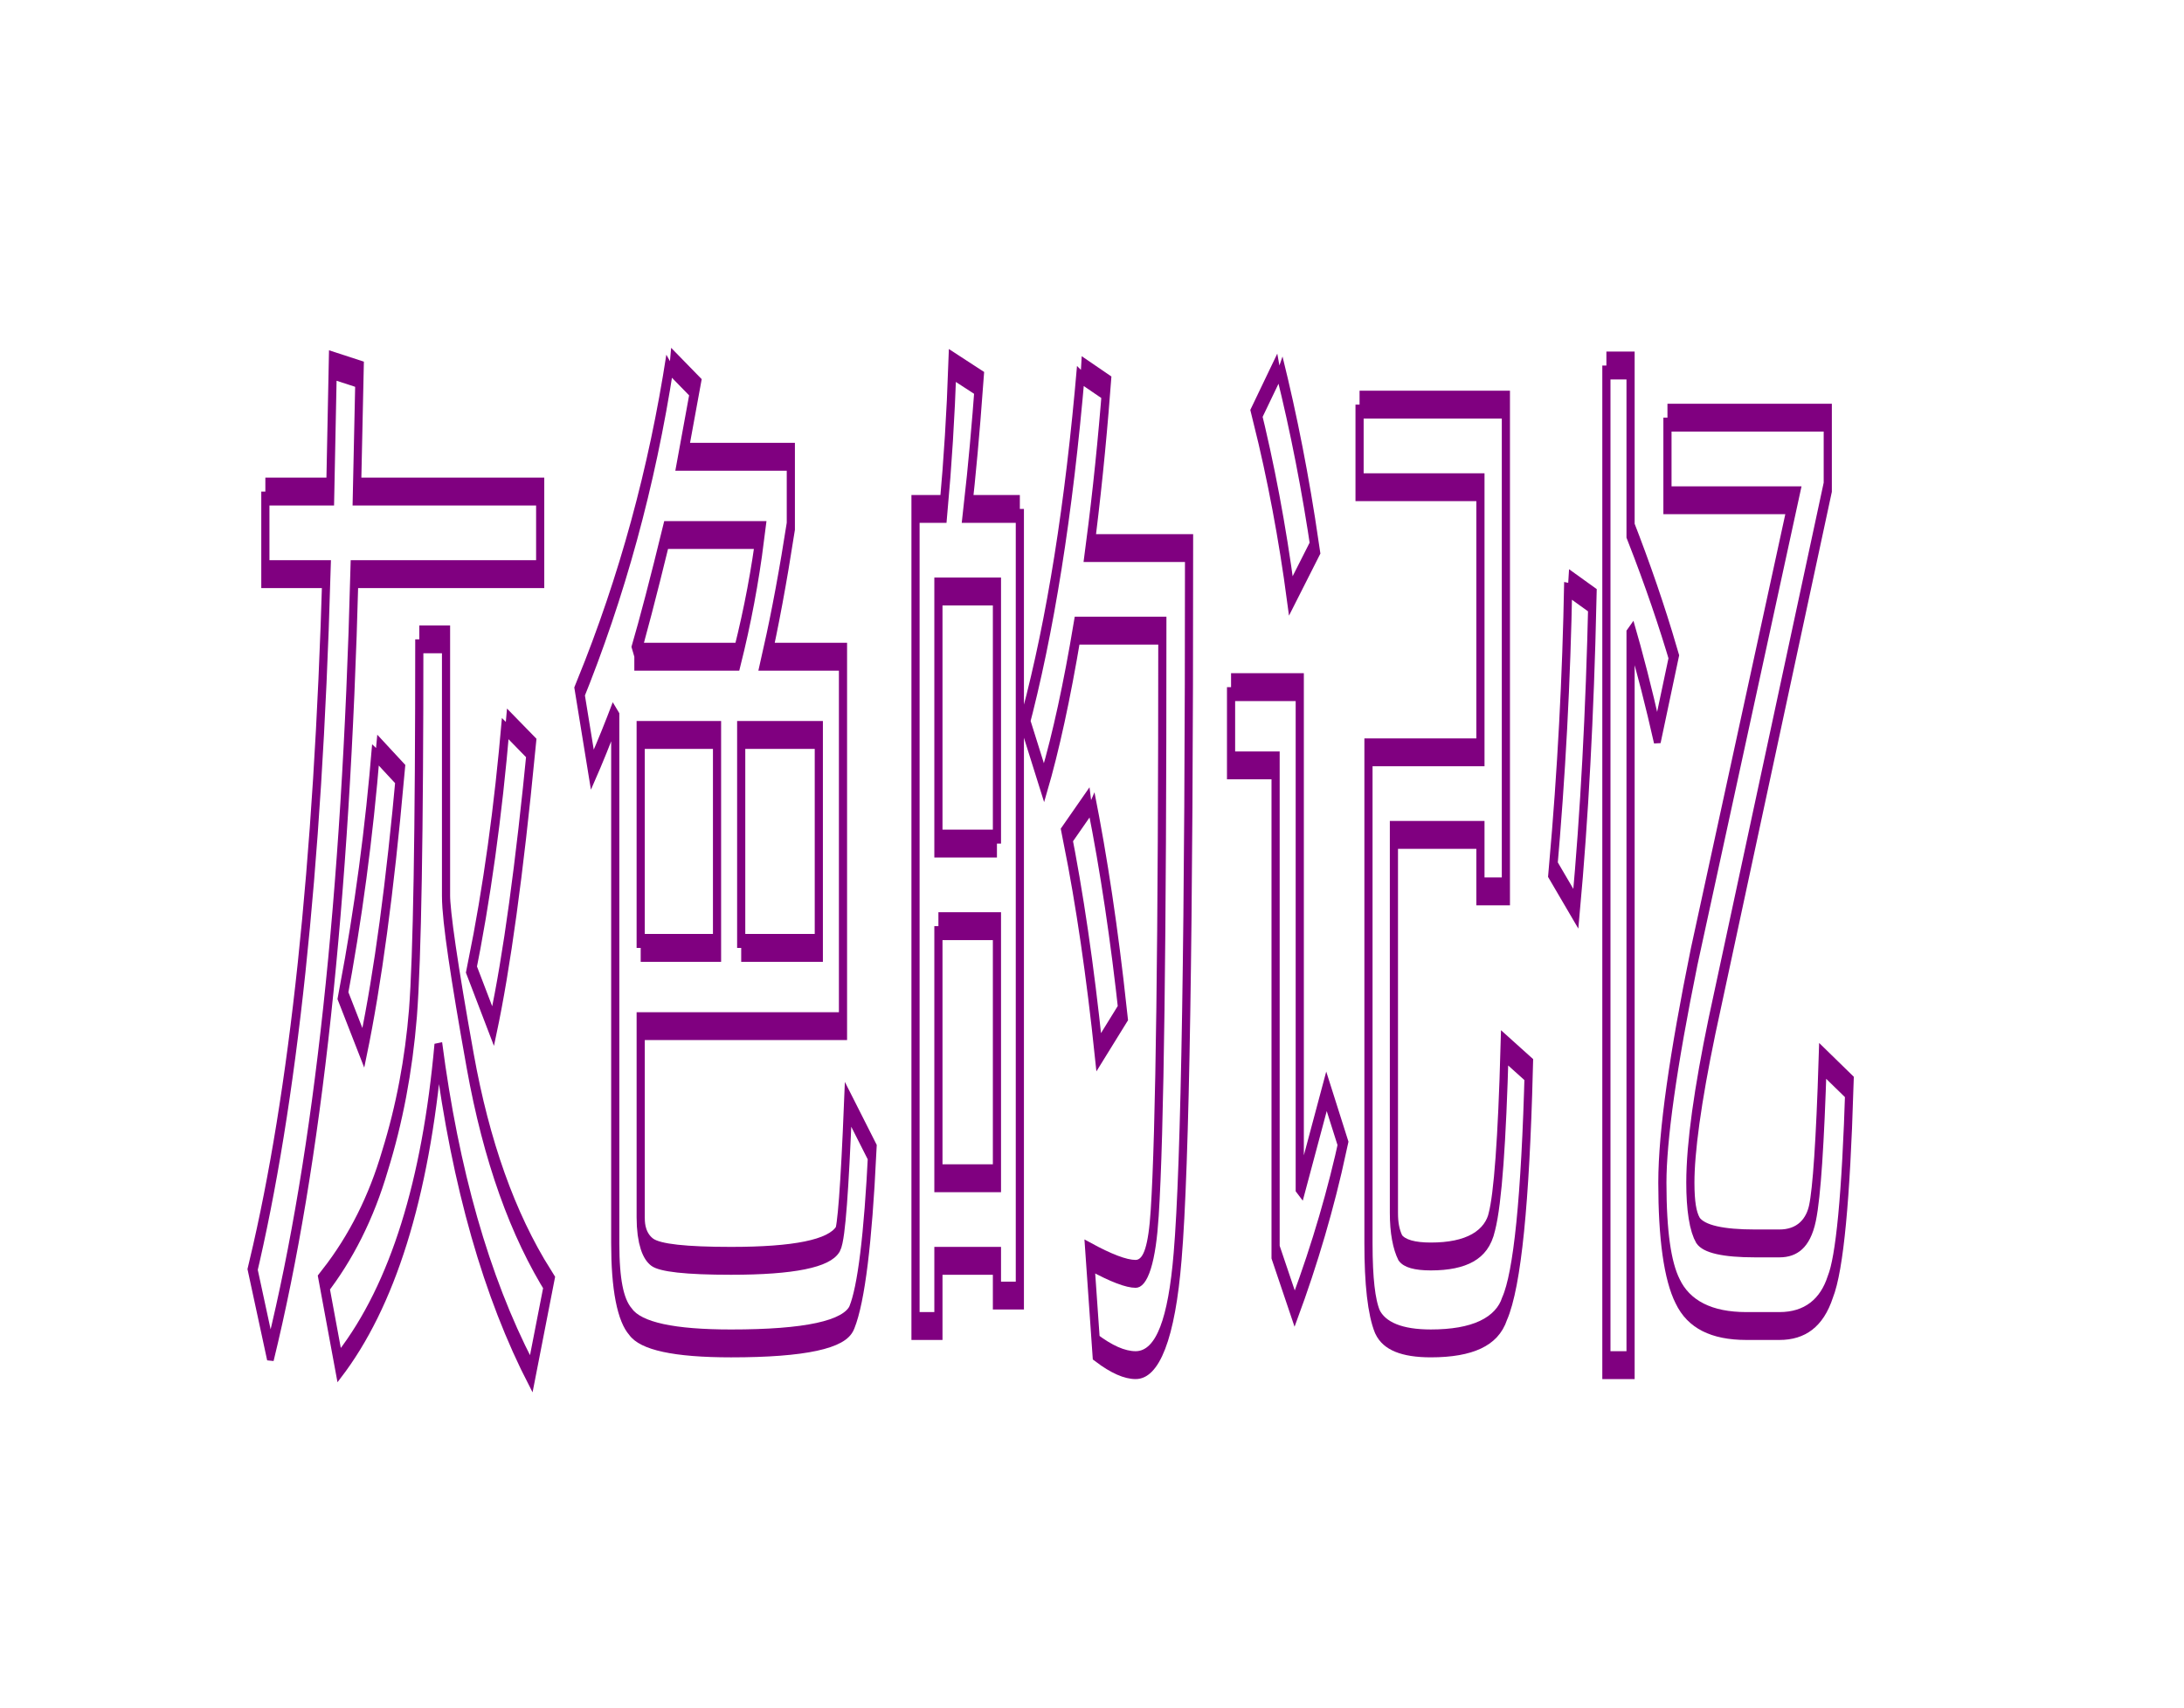
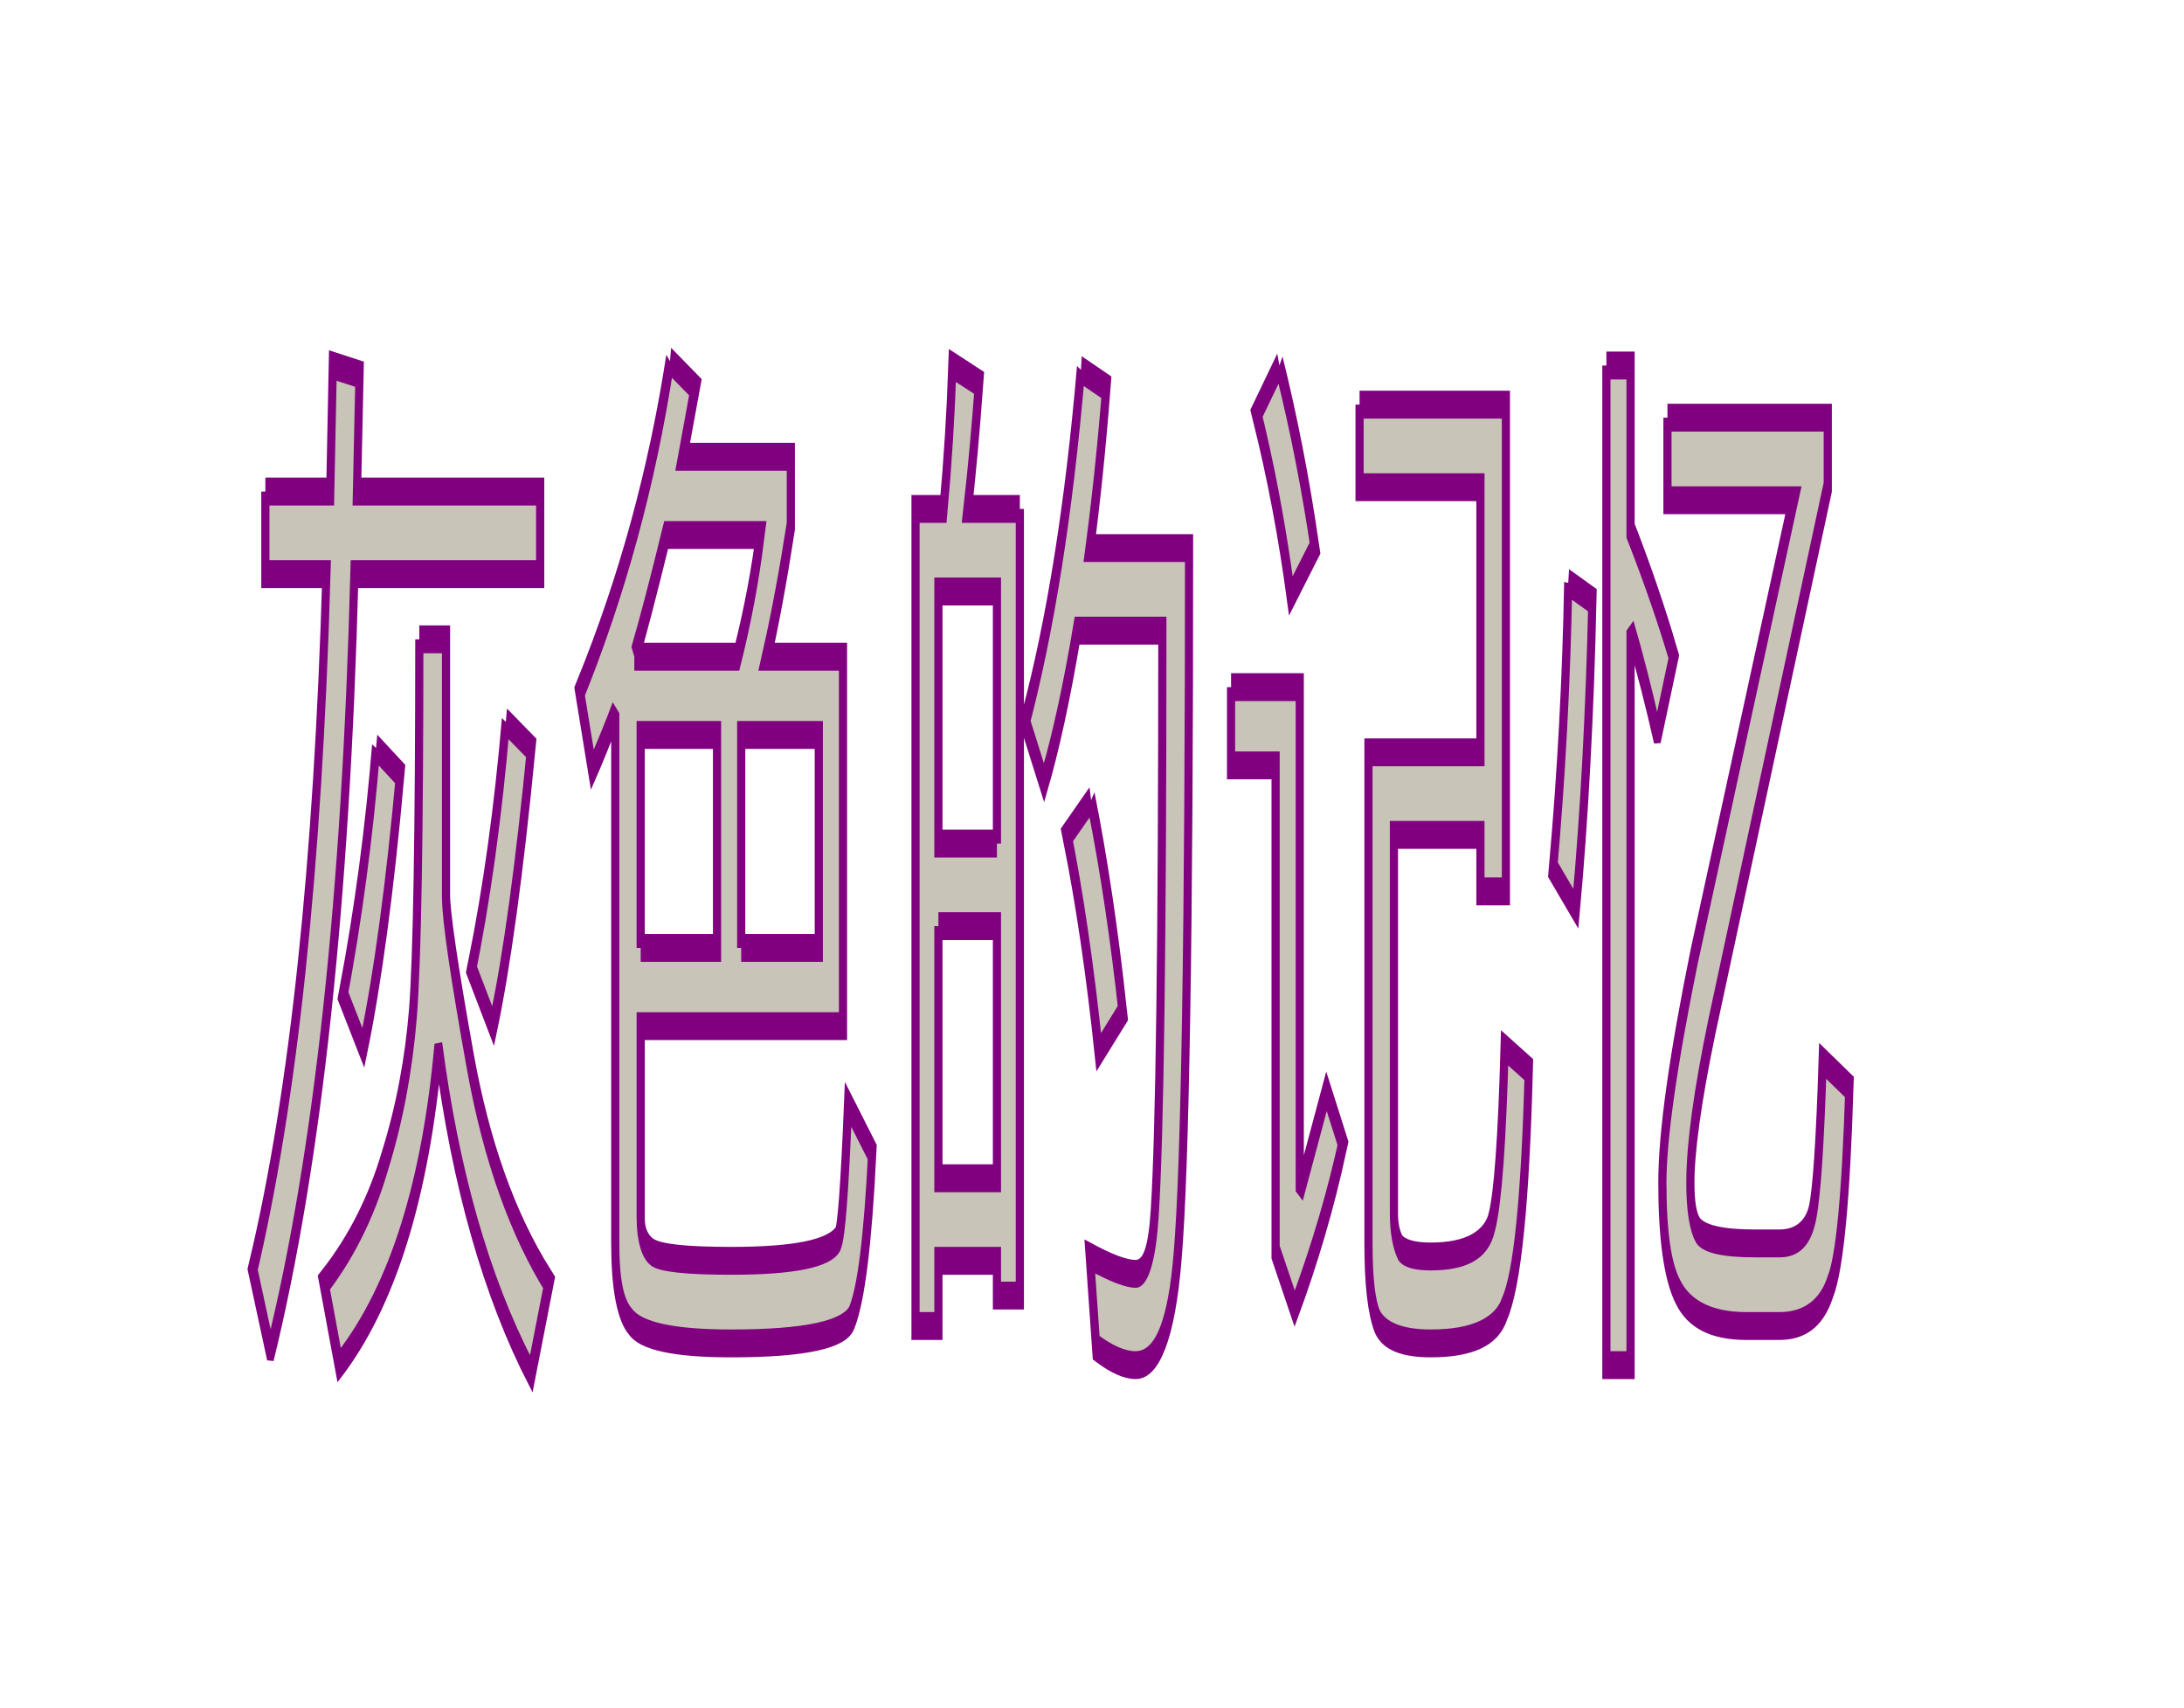
<svg xmlns="http://www.w3.org/2000/svg" width="362" height="283" id="svg2" version="1.1">
  <defs id="defs4" />
  <g id="layer1">
-     <g transform="matrix(0.5410825,0,0,1.848147,-111.4286,-51.42857)" style="font-size:99.777px;font-style:normal;font-weight:normal;line-height:125%;letter-spacing:0px;word-spacing:0px;fill:none;stroke:#800080;stroke-width:2.5;font-family:Sans" id="text2985">
-       <path d="m 287.225,71.91 19.877,0 0.78,-11.303 8.185,0.78 -0.779,10.523 56.124,0 0,7.405 -56.904,0 c -2.598,29.102 -11.173,52.357 -25.724,69.766 l -5.457,-7.405 c 12.472,-15.33 20.007,-36.117 22.606,-62.361 l -18.708,0 0,-7.405 m 47.16,13.252 8.185,0 0,22.995 c -7e-5,1.819 2.468,6.756 7.405,14.811 4.937,8.055 12.992,14.681 24.165,19.877 l -5.457,8.185 c -13.771,-7.795 -23.255,-17.539 -28.452,-29.231 -3.898,12.732 -14.031,22.216 -30.401,28.452 l -4.677,-7.405 c 8.315,-3.118 14.551,-6.756 18.708,-10.913 4.417,-4.157 7.275,-8.575 8.575,-13.252 1.299,-4.937 1.949,-16.11 1.949,-33.519 m 26.503,7.405 7.795,2.339 c -3.638,10.913 -7.535,19.228 -11.693,24.944 l -6.626,-5.067 c 4.677,-6.756 8.185,-14.161 10.523,-22.216 m -39.755,2.339 7.405,2.339 c -3.118,10.134 -6.886,18.318 -11.303,24.554 l -6.236,-4.677 c 4.677,-7.275 8.055,-14.681 10.134,-22.216" id="path2990" style="fill:none" />
-       <path d="m 411.167,60.217 7.795,2.339 -3.898,6.236 33.129,0 0,6.236 c -2.339,4.417 -4.807,8.315 -7.405,11.693 l 23.385,0 0,33.129 -61.971,0 0,17.149 c -3e-5,1.559 1.169,2.598 3.508,3.118 2.338,0.52 10.393,0.78 24.165,0.78 19.228,0 30.141,-0.65 32.739,-1.949 1.039,-0.52 2.079,-4.547 3.118,-12.082 l 7.405,4.287 c -1.299,7.795 -3.378,12.732 -6.236,14.811 -2.079,1.559 -14.421,2.339 -37.027,2.339 -17.409,-1e-5 -27.672,-0.65 -30.791,-1.949 -3.118,-1.039 -4.677,-3.378 -4.677,-7.016 l 0,-47.55 c -2.339,1.819 -4.677,3.508 -7.016,5.067 l -3.898,-7.016 c 12.992,-9.354 22.216,-19.228 27.672,-29.621 m -10.913,26.503 31.57,0 c 3.118,-3.638 5.456,-7.275 7.016,-10.913 l -28.842,0 c -3.898,4.677 -7.146,8.315 -9.744,10.913 m 1.949,26.113 23.385,0 0,-19.098 -23.385,0 0,19.098 m 30.79,0 23.775,0 0,-19.098 -23.775,0 0,19.098" id="path2992" style="fill:none" />
-       <path d="M 537.057,60.997 544.852,62.556 c -1.299,4.937 -2.988,9.744 -5.067,14.421 l 30.401,0 c -1e-4,34.298 -1.169,55.475 -3.508,63.53 -1.819,6.496 -6.106,9.744 -12.862,9.744 -3.378,0 -7.405,-0.52 -12.082,-1.559 l -1.949,-8.185 c 6.496,1.039 11.173,1.559 14.031,1.559 3.118,0 5.067,-1.819 5.846,-5.457 1.559,-7.016 2.338,-24.425 2.339,-52.227 l -26.113,0 c -3.118,5.457 -6.496,10.004 -10.134,13.641 l -5.846,-5.457 c 7.795,-8.575 13.511,-19.098 17.149,-31.57 m 3.118,38.586 c 3.897,5.716 7.145,12.082 9.744,19.098 l -7.405,3.508 c -2.598,-7.275 -5.846,-13.771 -9.744,-19.488 l 7.405,-3.118 m -21.826,-26.113 0,70.545 -7.016,0 0,-3.118 -17.929,0 0,5.846 -7.016,0 0,-73.274 8.575,0 c 1.299,-4.157 2.209,-8.445 2.728,-12.862 l 8.185,1.559 c -1.039,4.157 -2.209,7.925 -3.508,11.303 l 15.98,0 m -7.016,30.011 0,-22.606 -17.929,0 0,22.606 17.929,0 m -17.929,7.405 0,22.606 17.929,0 0,-22.606 -17.929,0" id="path2994" style="fill:none" />
-       <path d="m 597.858,60.607 c 4.417,5.197 8.055,10.653 10.913,16.37 l -7.405,4.287 c -2.598,-5.716 -6.106,-11.173 -10.523,-16.37 l 7.016,-4.287 m -14.811,28.842 21.047,0 0,45.211 8.185,-8.964 5.067,4.677 c -3.638,4.937 -8.575,9.874 -14.811,14.811 l -5.846,-5.067 0,-43.652 -13.641,0 0,-7.016 m 39.365,-25.334 44.822,0 0,43.652 -7.795,0 0,-5.067 -26.503,0 0,33.909 c -6e-5,1.299 0.65,2.339 1.949,3.118 1.299,0.52 4.417,0.78 9.354,0.78 10.913,0 17.149,-1.039 18.708,-3.118 1.819,-2.079 3.118,-7.275 3.898,-15.59 l 7.405,1.949 c -1.039,11.693 -3.508,18.838 -7.405,21.436 -2.339,2.079 -9.874,3.118 -22.606,3.118 -8.834,-1e-5 -14.291,-0.65 -16.37,-1.949 -1.819,-1.299 -2.728,-3.638 -2.728,-7.016 l 0,-44.042 34.298,0 0,-23.775 -37.027,0 0,-7.405" id="path2996" style="fill:none" />
-       <path d="m 698.025,60.607 7.405,0 0,14.811 c 5.197,3.898 9.614,7.665 13.252,11.303 l -5.067,7.016 c -2.598,-3.378 -5.327,-6.496 -8.185,-9.354 l 0,65.868 -7.405,0 0,-89.643 m -11.693,19.488 7.405,1.559 c -0.78,10.134 -2.468,19.358 -5.067,27.672 l -7.016,-3.508 c 2.598,-8.575 4.157,-17.149 4.677,-25.724 m 30.401,-14.811 49.109,0 0,6.236 -35.468,48.329 c -4.417,6.236 -6.626,10.913 -6.626,14.031 -5e-5,2.079 0.779,3.508 2.339,4.287 1.819,0.78 7.665,1.169 17.539,1.169 l 7.405,0 c 5.456,0 8.834,-0.909 10.134,-2.728 1.299,-1.819 2.338,-6.366 3.118,-13.641 l 8.185,2.339 c -1.039,9.874 -2.988,15.85 -5.846,17.929 -2.598,2.339 -7.795,3.508 -15.59,3.508 l -10.134,0 c -10.653,-1e-5 -17.669,-1.039 -21.047,-3.118 -3.118,-1.819 -4.677,-5.067 -4.677,-9.744 -4e-5,-4.157 3.248,-10.913 9.744,-20.267 l 30.401,-40.924 -38.586,0 0,-7.405" id="path2998" style="fill:none" />
+     <g transform="matrix(0.5410825,0,0,1.848147,-111.4286,-51.42857)" style="font-size:99.777px;font-style:normal;font-weight:normal;line-height:125%;letter-spacing:0px;word-spacing:0px;fill:#c8c4b7;stroke:#800080;stroke-width:2.5;font-family:Sans" id="text2985">
+       <path d="m 287.225,71.91 19.877,0 0.78,-11.303 8.185,0.78 -0.779,10.523 56.124,0 0,7.405 -56.904,0 c -2.598,29.102 -11.173,52.357 -25.724,69.766 l -5.457,-7.405 c 12.472,-15.33 20.007,-36.117 22.606,-62.361 l -18.708,0 0,-7.405 m 47.16,13.252 8.185,0 0,22.995 c -7e-5,1.819 2.468,6.756 7.405,14.811 4.937,8.055 12.992,14.681 24.165,19.877 l -5.457,8.185 c -13.771,-7.795 -23.255,-17.539 -28.452,-29.231 -3.898,12.732 -14.031,22.216 -30.401,28.452 l -4.677,-7.405 c 8.315,-3.118 14.551,-6.756 18.708,-10.913 4.417,-4.157 7.275,-8.575 8.575,-13.252 1.299,-4.937 1.949,-16.11 1.949,-33.519 m 26.503,7.405 7.795,2.339 c -3.638,10.913 -7.535,19.228 -11.693,24.944 l -6.626,-5.067 c 4.677,-6.756 8.185,-14.161 10.523,-22.216 m -39.755,2.339 7.405,2.339 c -3.118,10.134 -6.886,18.318 -11.303,24.554 l -6.236,-4.677 c 4.677,-7.275 8.055,-14.681 10.134,-22.216" id="path2990" style="fill:#c8c4b7" />
+       <path d="m 411.167,60.217 7.795,2.339 -3.898,6.236 33.129,0 0,6.236 c -2.339,4.417 -4.807,8.315 -7.405,11.693 l 23.385,0 0,33.129 -61.971,0 0,17.149 c -3e-5,1.559 1.169,2.598 3.508,3.118 2.338,0.52 10.393,0.78 24.165,0.78 19.228,0 30.141,-0.65 32.739,-1.949 1.039,-0.52 2.079,-4.547 3.118,-12.082 l 7.405,4.287 c -1.299,7.795 -3.378,12.732 -6.236,14.811 -2.079,1.559 -14.421,2.339 -37.027,2.339 -17.409,-1e-5 -27.672,-0.65 -30.791,-1.949 -3.118,-1.039 -4.677,-3.378 -4.677,-7.016 l 0,-47.55 c -2.339,1.819 -4.677,3.508 -7.016,5.067 l -3.898,-7.016 c 12.992,-9.354 22.216,-19.228 27.672,-29.621 m -10.913,26.503 31.57,0 c 3.118,-3.638 5.456,-7.275 7.016,-10.913 l -28.842,0 c -3.898,4.677 -7.146,8.315 -9.744,10.913 m 1.949,26.113 23.385,0 0,-19.098 -23.385,0 0,19.098 m 30.79,0 23.775,0 0,-19.098 -23.775,0 0,19.098" id="path2992" style="fill:#c8c4b7" />
+       <path d="M 537.057,60.997 544.852,62.556 c -1.299,4.937 -2.988,9.744 -5.067,14.421 l 30.401,0 c -1e-4,34.298 -1.169,55.475 -3.508,63.53 -1.819,6.496 -6.106,9.744 -12.862,9.744 -3.378,0 -7.405,-0.52 -12.082,-1.559 l -1.949,-8.185 c 6.496,1.039 11.173,1.559 14.031,1.559 3.118,0 5.067,-1.819 5.846,-5.457 1.559,-7.016 2.338,-24.425 2.339,-52.227 l -26.113,0 c -3.118,5.457 -6.496,10.004 -10.134,13.641 l -5.846,-5.457 c 7.795,-8.575 13.511,-19.098 17.149,-31.57 m 3.118,38.586 c 3.897,5.716 7.145,12.082 9.744,19.098 l -7.405,3.508 c -2.598,-7.275 -5.846,-13.771 -9.744,-19.488 l 7.405,-3.118 m -21.826,-26.113 0,70.545 -7.016,0 0,-3.118 -17.929,0 0,5.846 -7.016,0 0,-73.274 8.575,0 c 1.299,-4.157 2.209,-8.445 2.728,-12.862 l 8.185,1.559 c -1.039,4.157 -2.209,7.925 -3.508,11.303 l 15.98,0 m -7.016,30.011 0,-22.606 -17.929,0 0,22.606 17.929,0 m -17.929,7.405 0,22.606 17.929,0 0,-22.606 -17.929,0" id="path2994" style="fill:#c8c4b7" />
+       <path d="m 597.858,60.607 c 4.417,5.197 8.055,10.653 10.913,16.37 l -7.405,4.287 c -2.598,-5.716 -6.106,-11.173 -10.523,-16.37 l 7.016,-4.287 m -14.811,28.842 21.047,0 0,45.211 8.185,-8.964 5.067,4.677 c -3.638,4.937 -8.575,9.874 -14.811,14.811 l -5.846,-5.067 0,-43.652 -13.641,0 0,-7.016 m 39.365,-25.334 44.822,0 0,43.652 -7.795,0 0,-5.067 -26.503,0 0,33.909 c -6e-5,1.299 0.65,2.339 1.949,3.118 1.299,0.52 4.417,0.78 9.354,0.78 10.913,0 17.149,-1.039 18.708,-3.118 1.819,-2.079 3.118,-7.275 3.898,-15.59 l 7.405,1.949 c -1.039,11.693 -3.508,18.838 -7.405,21.436 -2.339,2.079 -9.874,3.118 -22.606,3.118 -8.834,-1e-5 -14.291,-0.65 -16.37,-1.949 -1.819,-1.299 -2.728,-3.638 -2.728,-7.016 l 0,-44.042 34.298,0 0,-23.775 -37.027,0 0,-7.405" id="path2996" style="fill:#c8c4b7" />
+       <path d="m 698.025,60.607 7.405,0 0,14.811 c 5.197,3.898 9.614,7.665 13.252,11.303 l -5.067,7.016 c -2.598,-3.378 -5.327,-6.496 -8.185,-9.354 l 0,65.868 -7.405,0 0,-89.643 m -11.693,19.488 7.405,1.559 c -0.78,10.134 -2.468,19.358 -5.067,27.672 l -7.016,-3.508 c 2.598,-8.575 4.157,-17.149 4.677,-25.724 m 30.401,-14.811 49.109,0 0,6.236 -35.468,48.329 c -4.417,6.236 -6.626,10.913 -6.626,14.031 -5e-5,2.079 0.779,3.508 2.339,4.287 1.819,0.78 7.665,1.169 17.539,1.169 l 7.405,0 c 5.456,0 8.834,-0.909 10.134,-2.728 1.299,-1.819 2.338,-6.366 3.118,-13.641 l 8.185,2.339 c -1.039,9.874 -2.988,15.85 -5.846,17.929 -2.598,2.339 -7.795,3.508 -15.59,3.508 l -10.134,0 c -10.653,-1e-5 -17.669,-1.039 -21.047,-3.118 -3.118,-1.819 -4.677,-5.067 -4.677,-9.744 -4e-5,-4.157 3.248,-10.913 9.744,-20.267 l 30.401,-40.924 -38.586,0 0,-7.405" id="path2998" style="fill:#c8c4b7" />
    </g>
  </g>
</svg>
